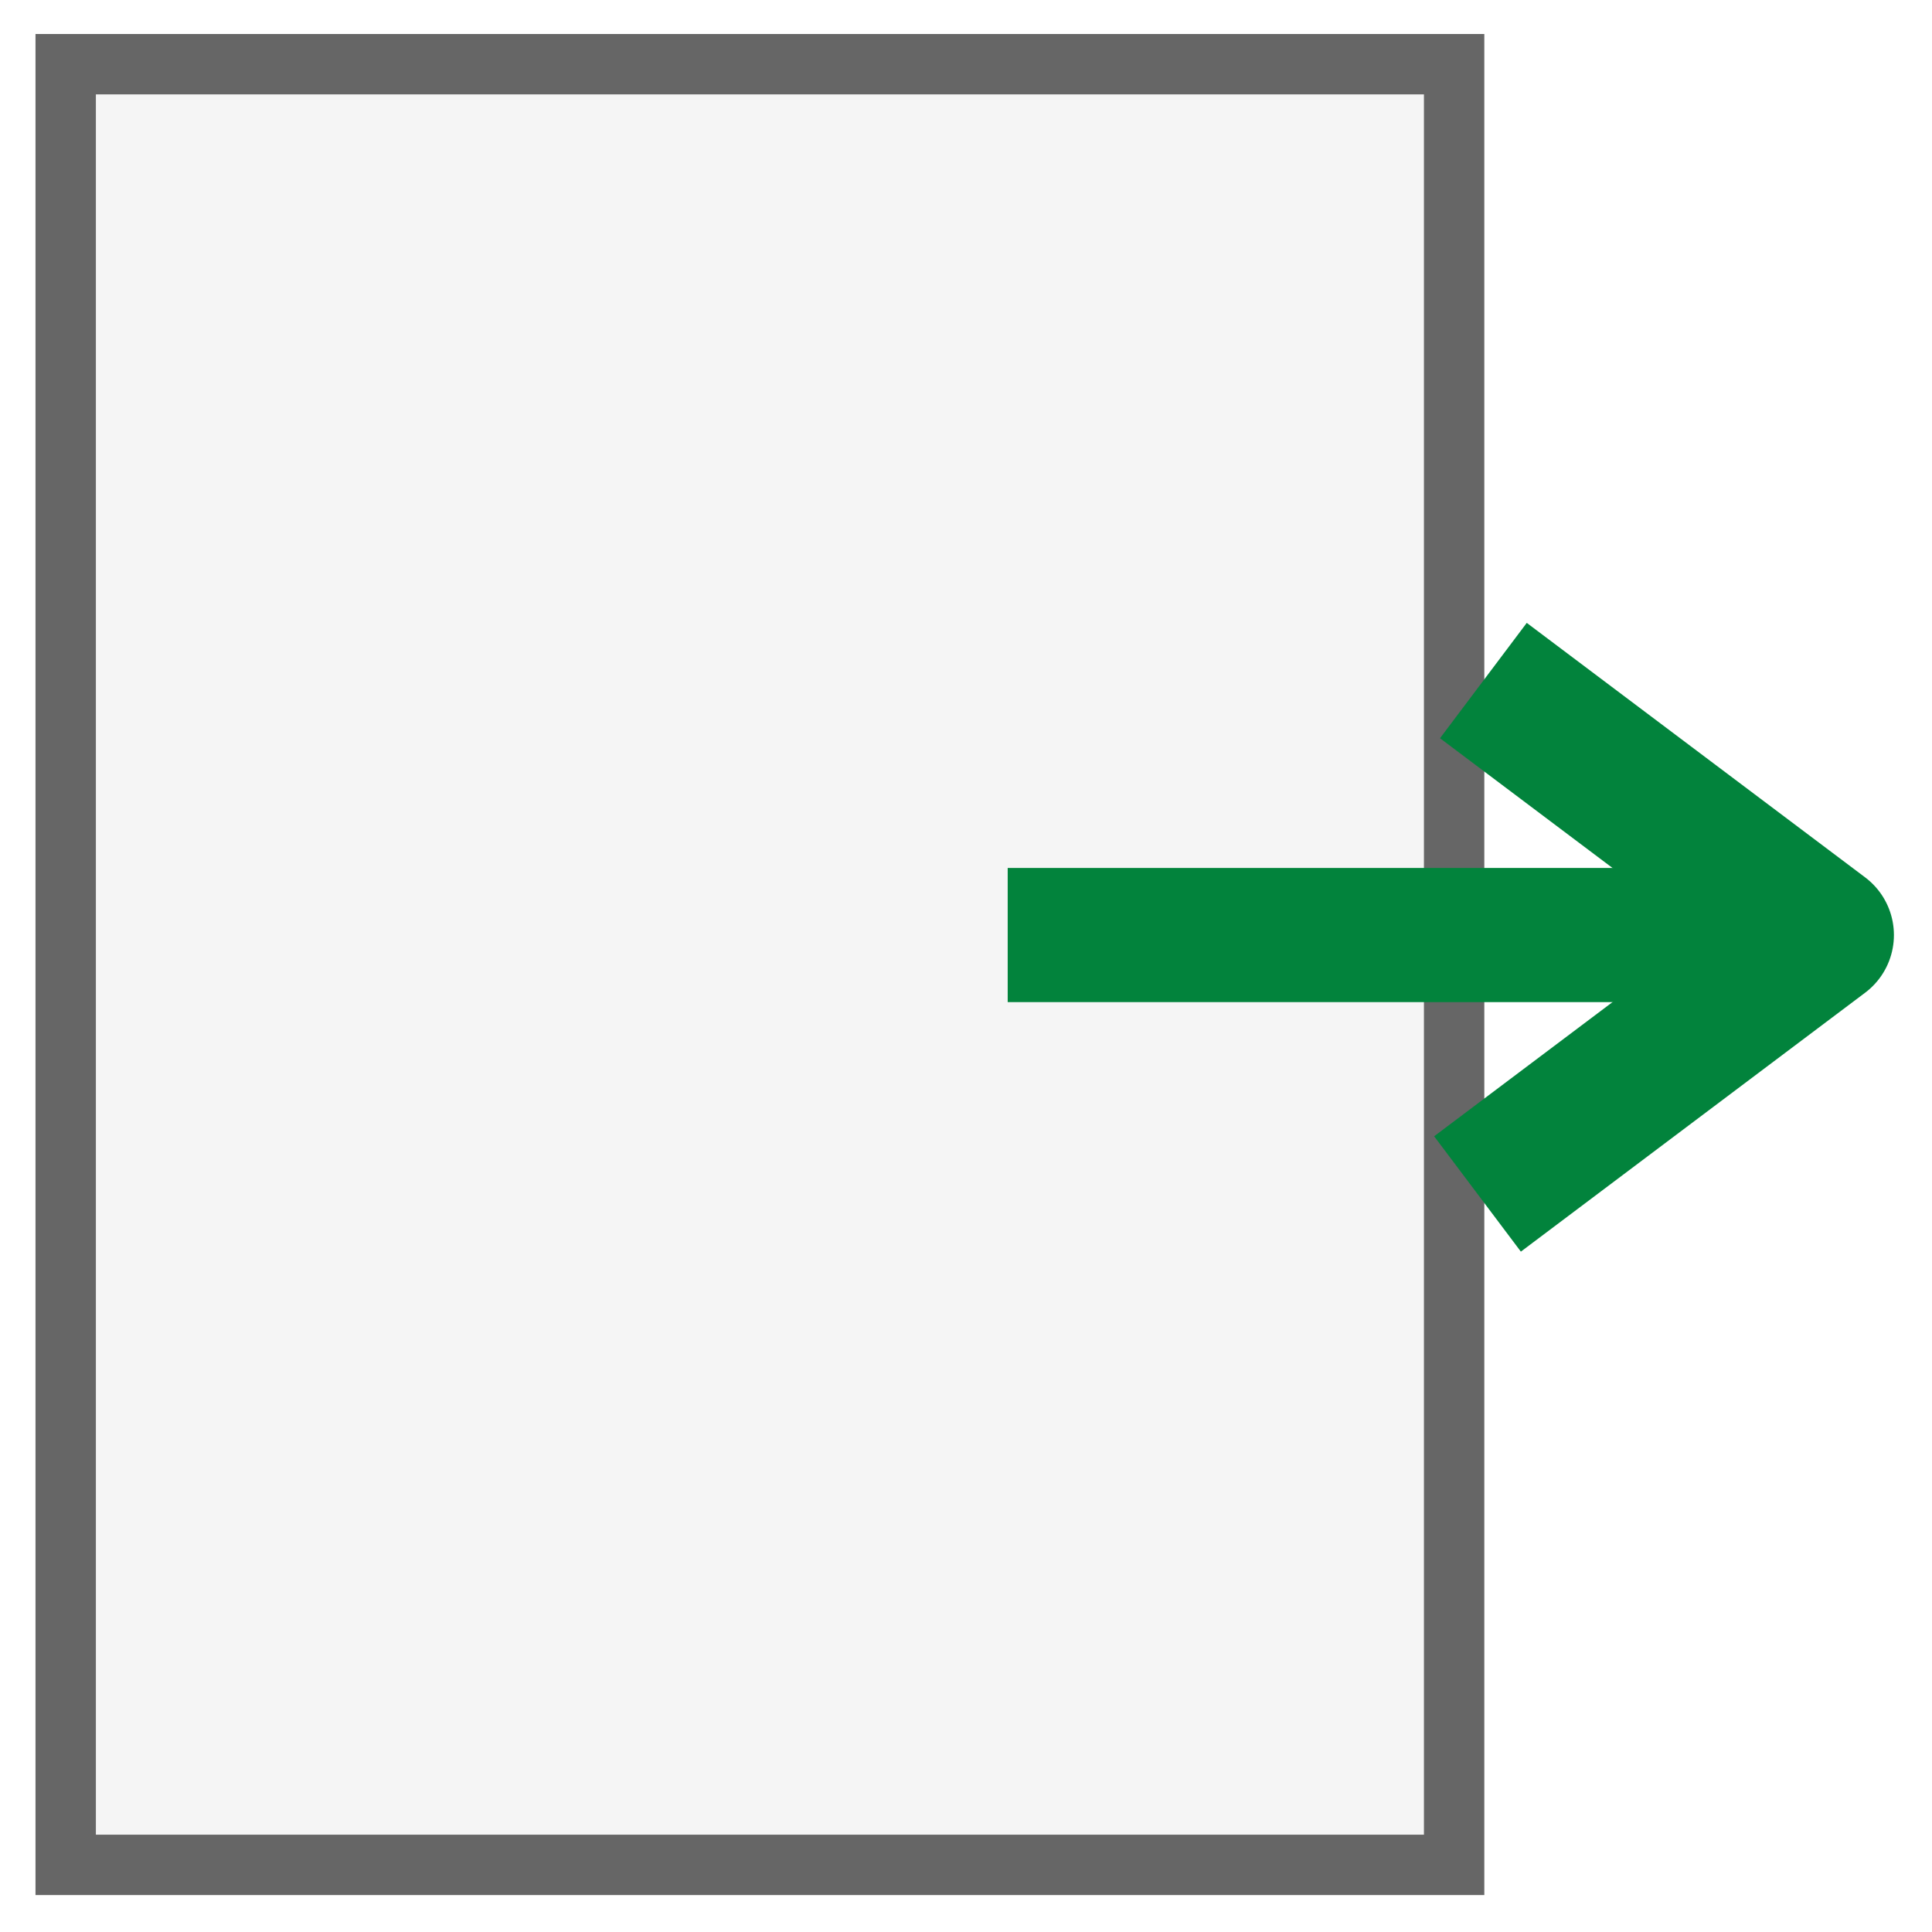
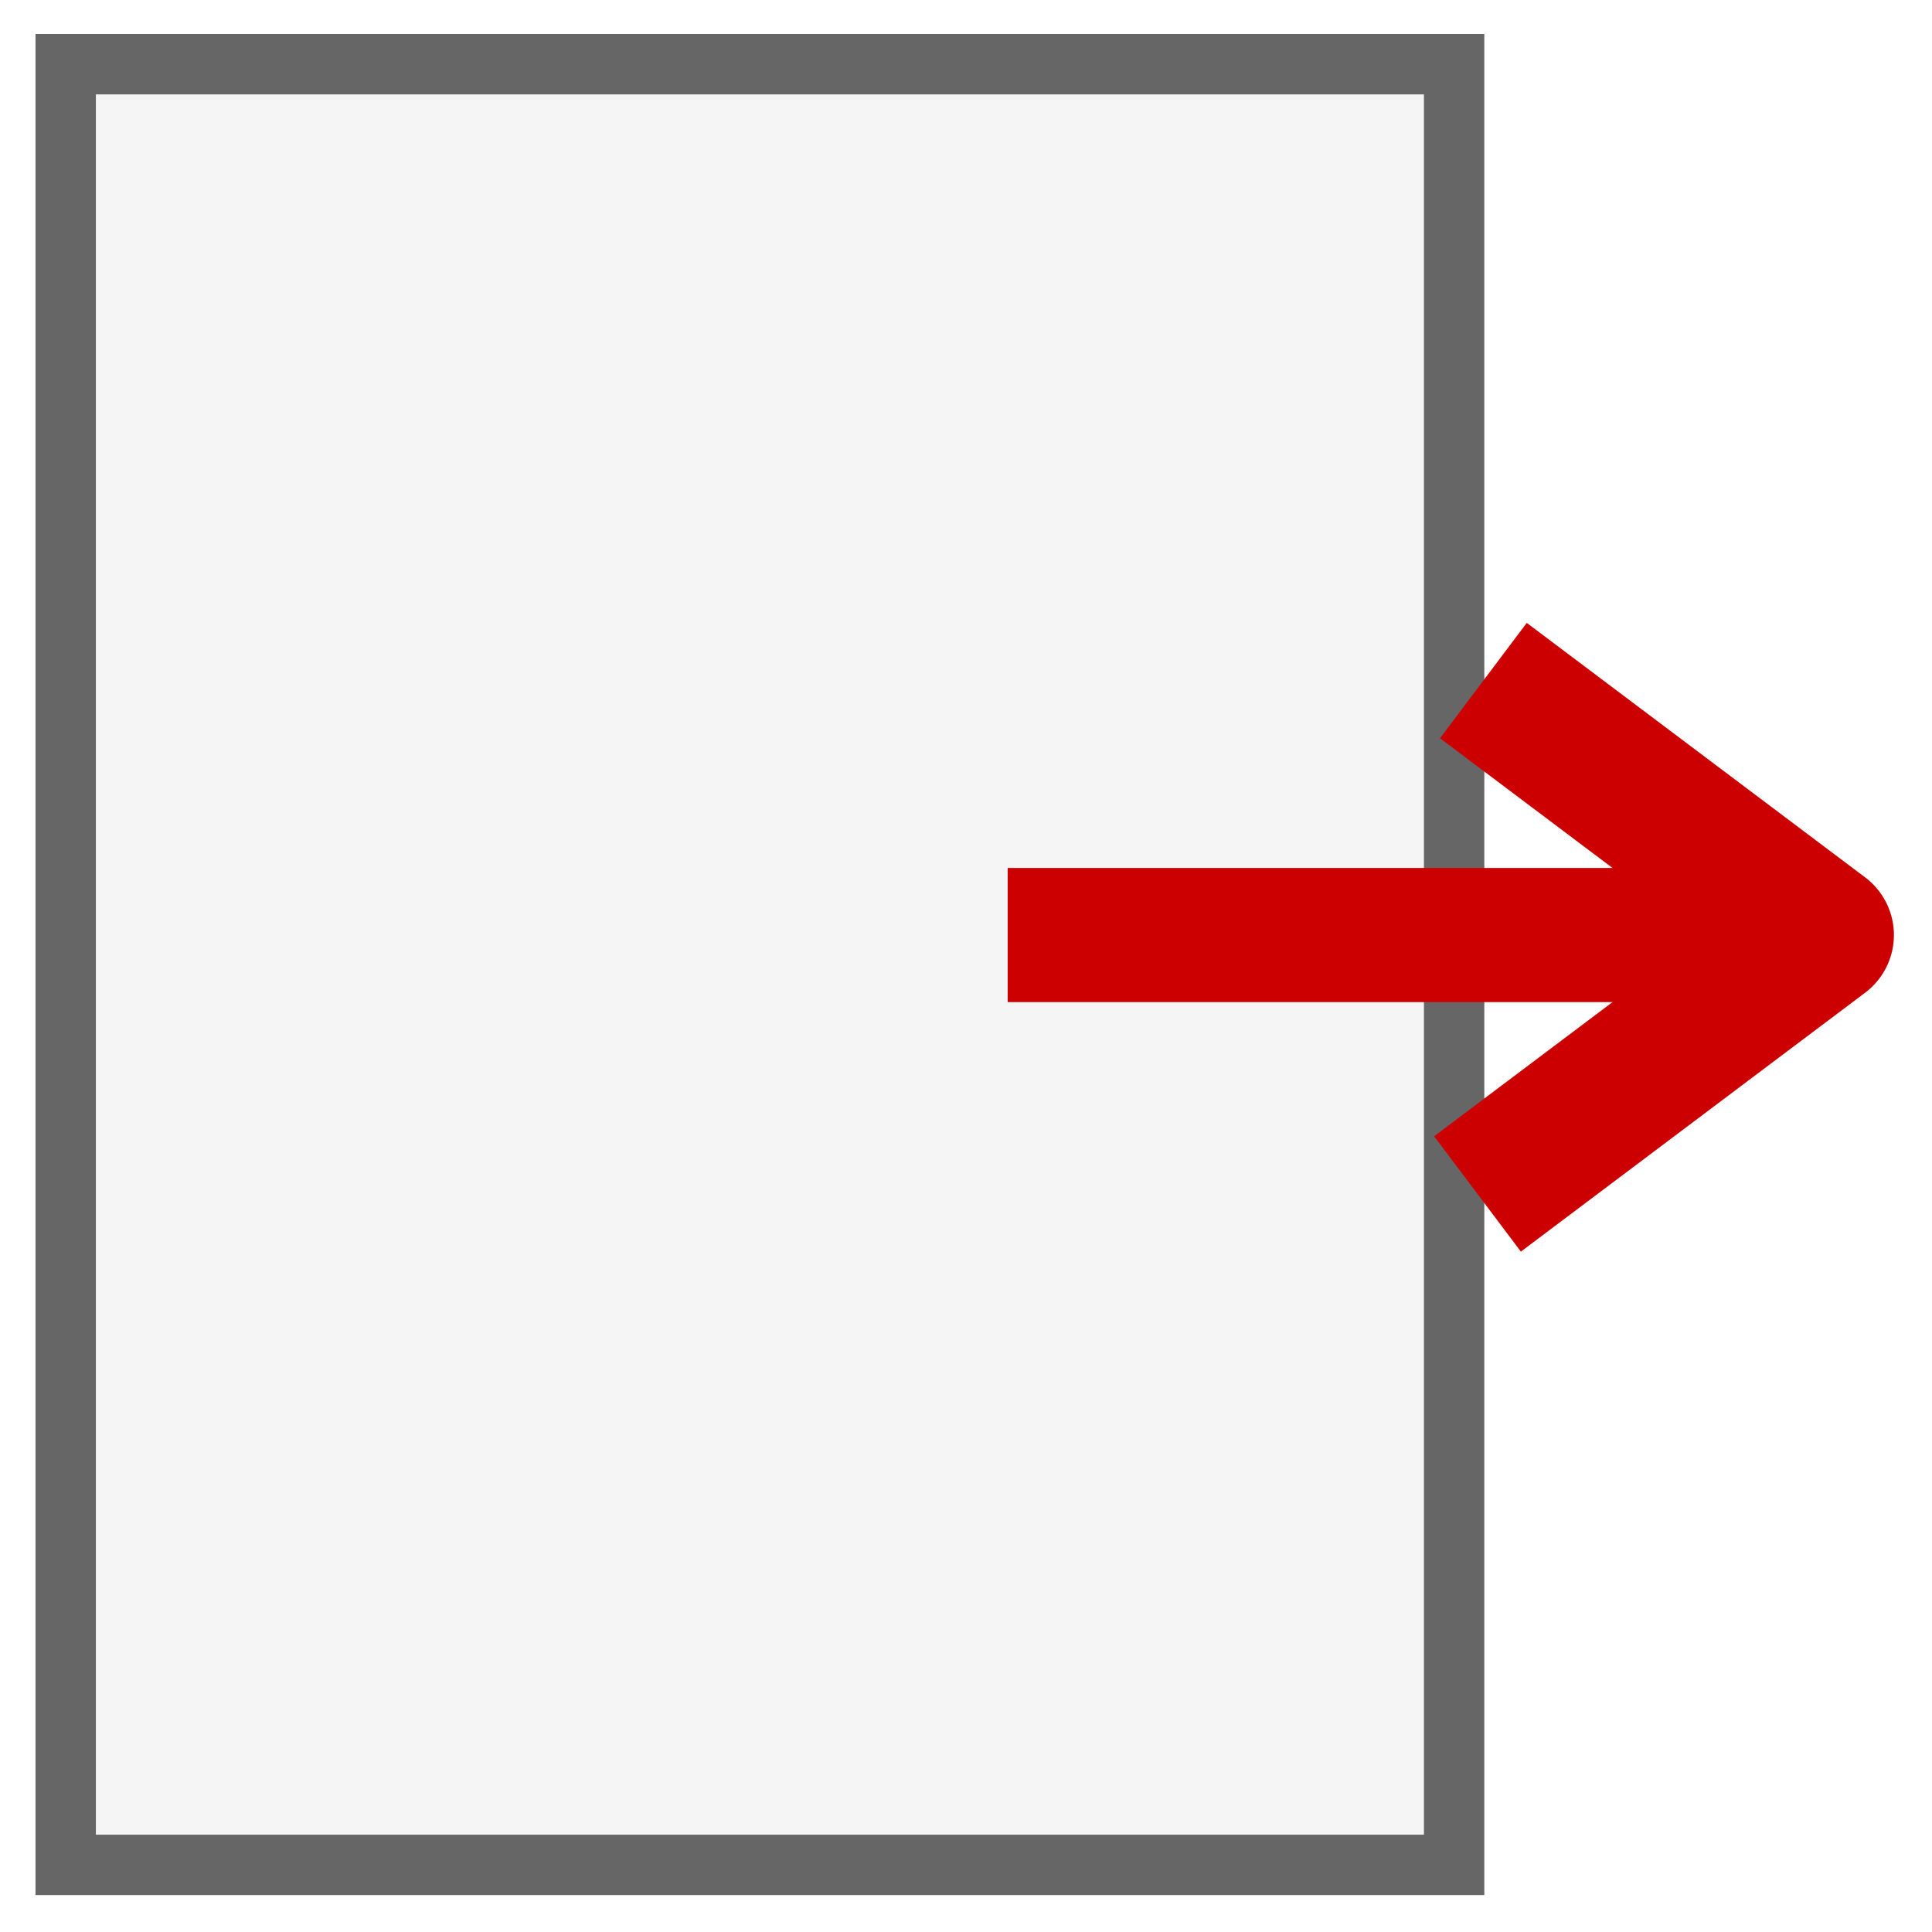
<svg xmlns="http://www.w3.org/2000/svg" version="1.1" viewBox="0 0 64 64" xml:space="preserve" id="svg1659">
  <rect style="fill:#f5f5f5;fill-opacity:1;stroke:#666666;stroke-width:2;stroke-miterlimit:4;stroke-dasharray:none;stroke-dashoffset:0;stroke-opacity:1" id="rect900" width="59.65" height="45.994" x="2.126" y="-48.17" transform="rotate(90)" />
  <defs id="defs1663" />
  <g id="layer1">
-     <g id="arrow" transform="translate(2.546027,-0.8507132)" style="stroke:#02833c;stroke-width:4.781;stroke-linejoin:round;stroke-miterlimit:4;stroke-dasharray:none;stroke-opacity:1">
-       <path style="fill:none;fill-opacity:1;stroke:#02833c;stroke-width:4.781;stroke-linejoin:round;stroke-miterlimit:4;stroke-dasharray:none;stroke-opacity:1" d="m 46.398,40.402 11.404,-8.577 -11.209,-8.43" id="path1484" />
-       <path style="fill:none;stroke:#02833c;stroke-width:4.444;stroke-linejoin:round;stroke-miterlimit:4;stroke-dasharray:none;stroke-opacity:1" d="M 57.802,31.825 H 30.835" id="path1706" />
+     <g id="arrow" transform="translate(2.546027,-0.8507132)" style="stroke:#cc0000;stroke-width:4.781;stroke-linejoin:round;stroke-miterlimit:4;stroke-dasharray:none;stroke-opacity:1">
+       <path style="fill:none;fill-opacity:1;stroke:#cc0000;stroke-width:4.781;stroke-linejoin:round;stroke-miterlimit:4;stroke-dasharray:none;stroke-opacity:1" d="m 46.398,40.402 11.404,-8.577 -11.209,-8.43" id="path1484" />
+       <path style="fill:none;stroke:#cc0000;stroke-width:4.444;stroke-linejoin:round;stroke-miterlimit:4;stroke-dasharray:none;stroke-opacity:1" d="M 57.802,31.825 H 30.835" id="path1706" />
    </g>
  </g>
</svg>
